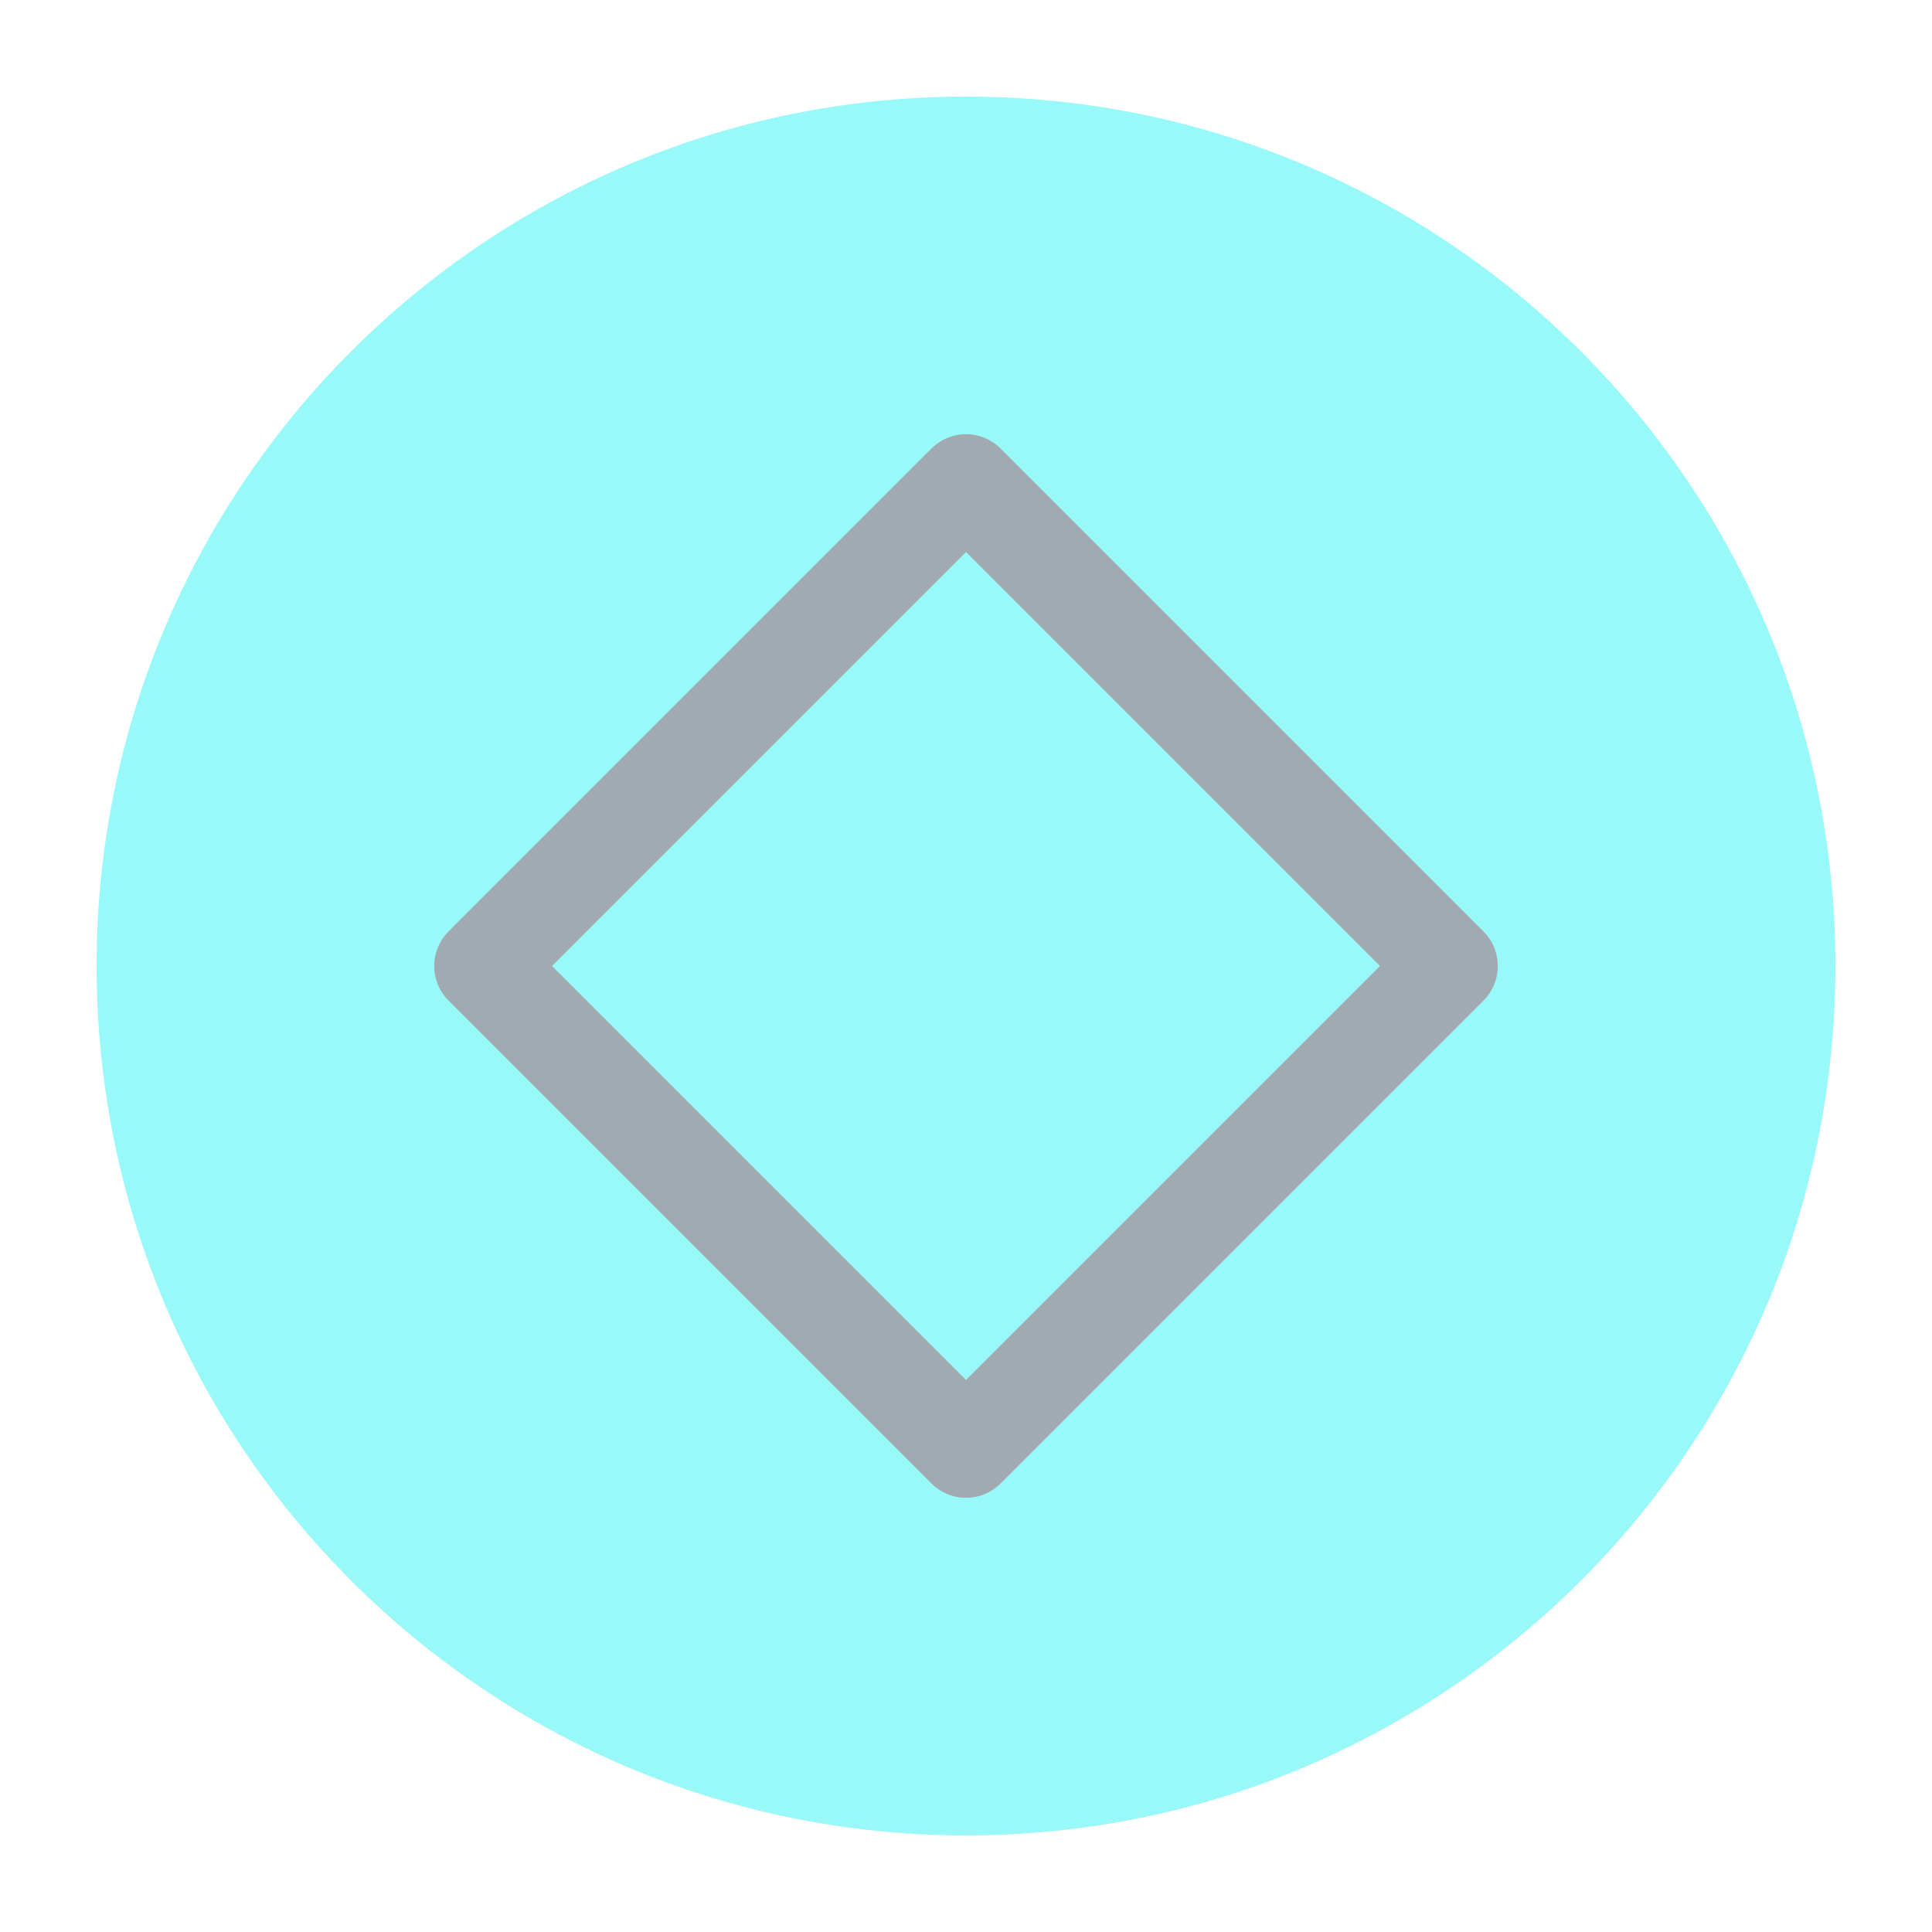
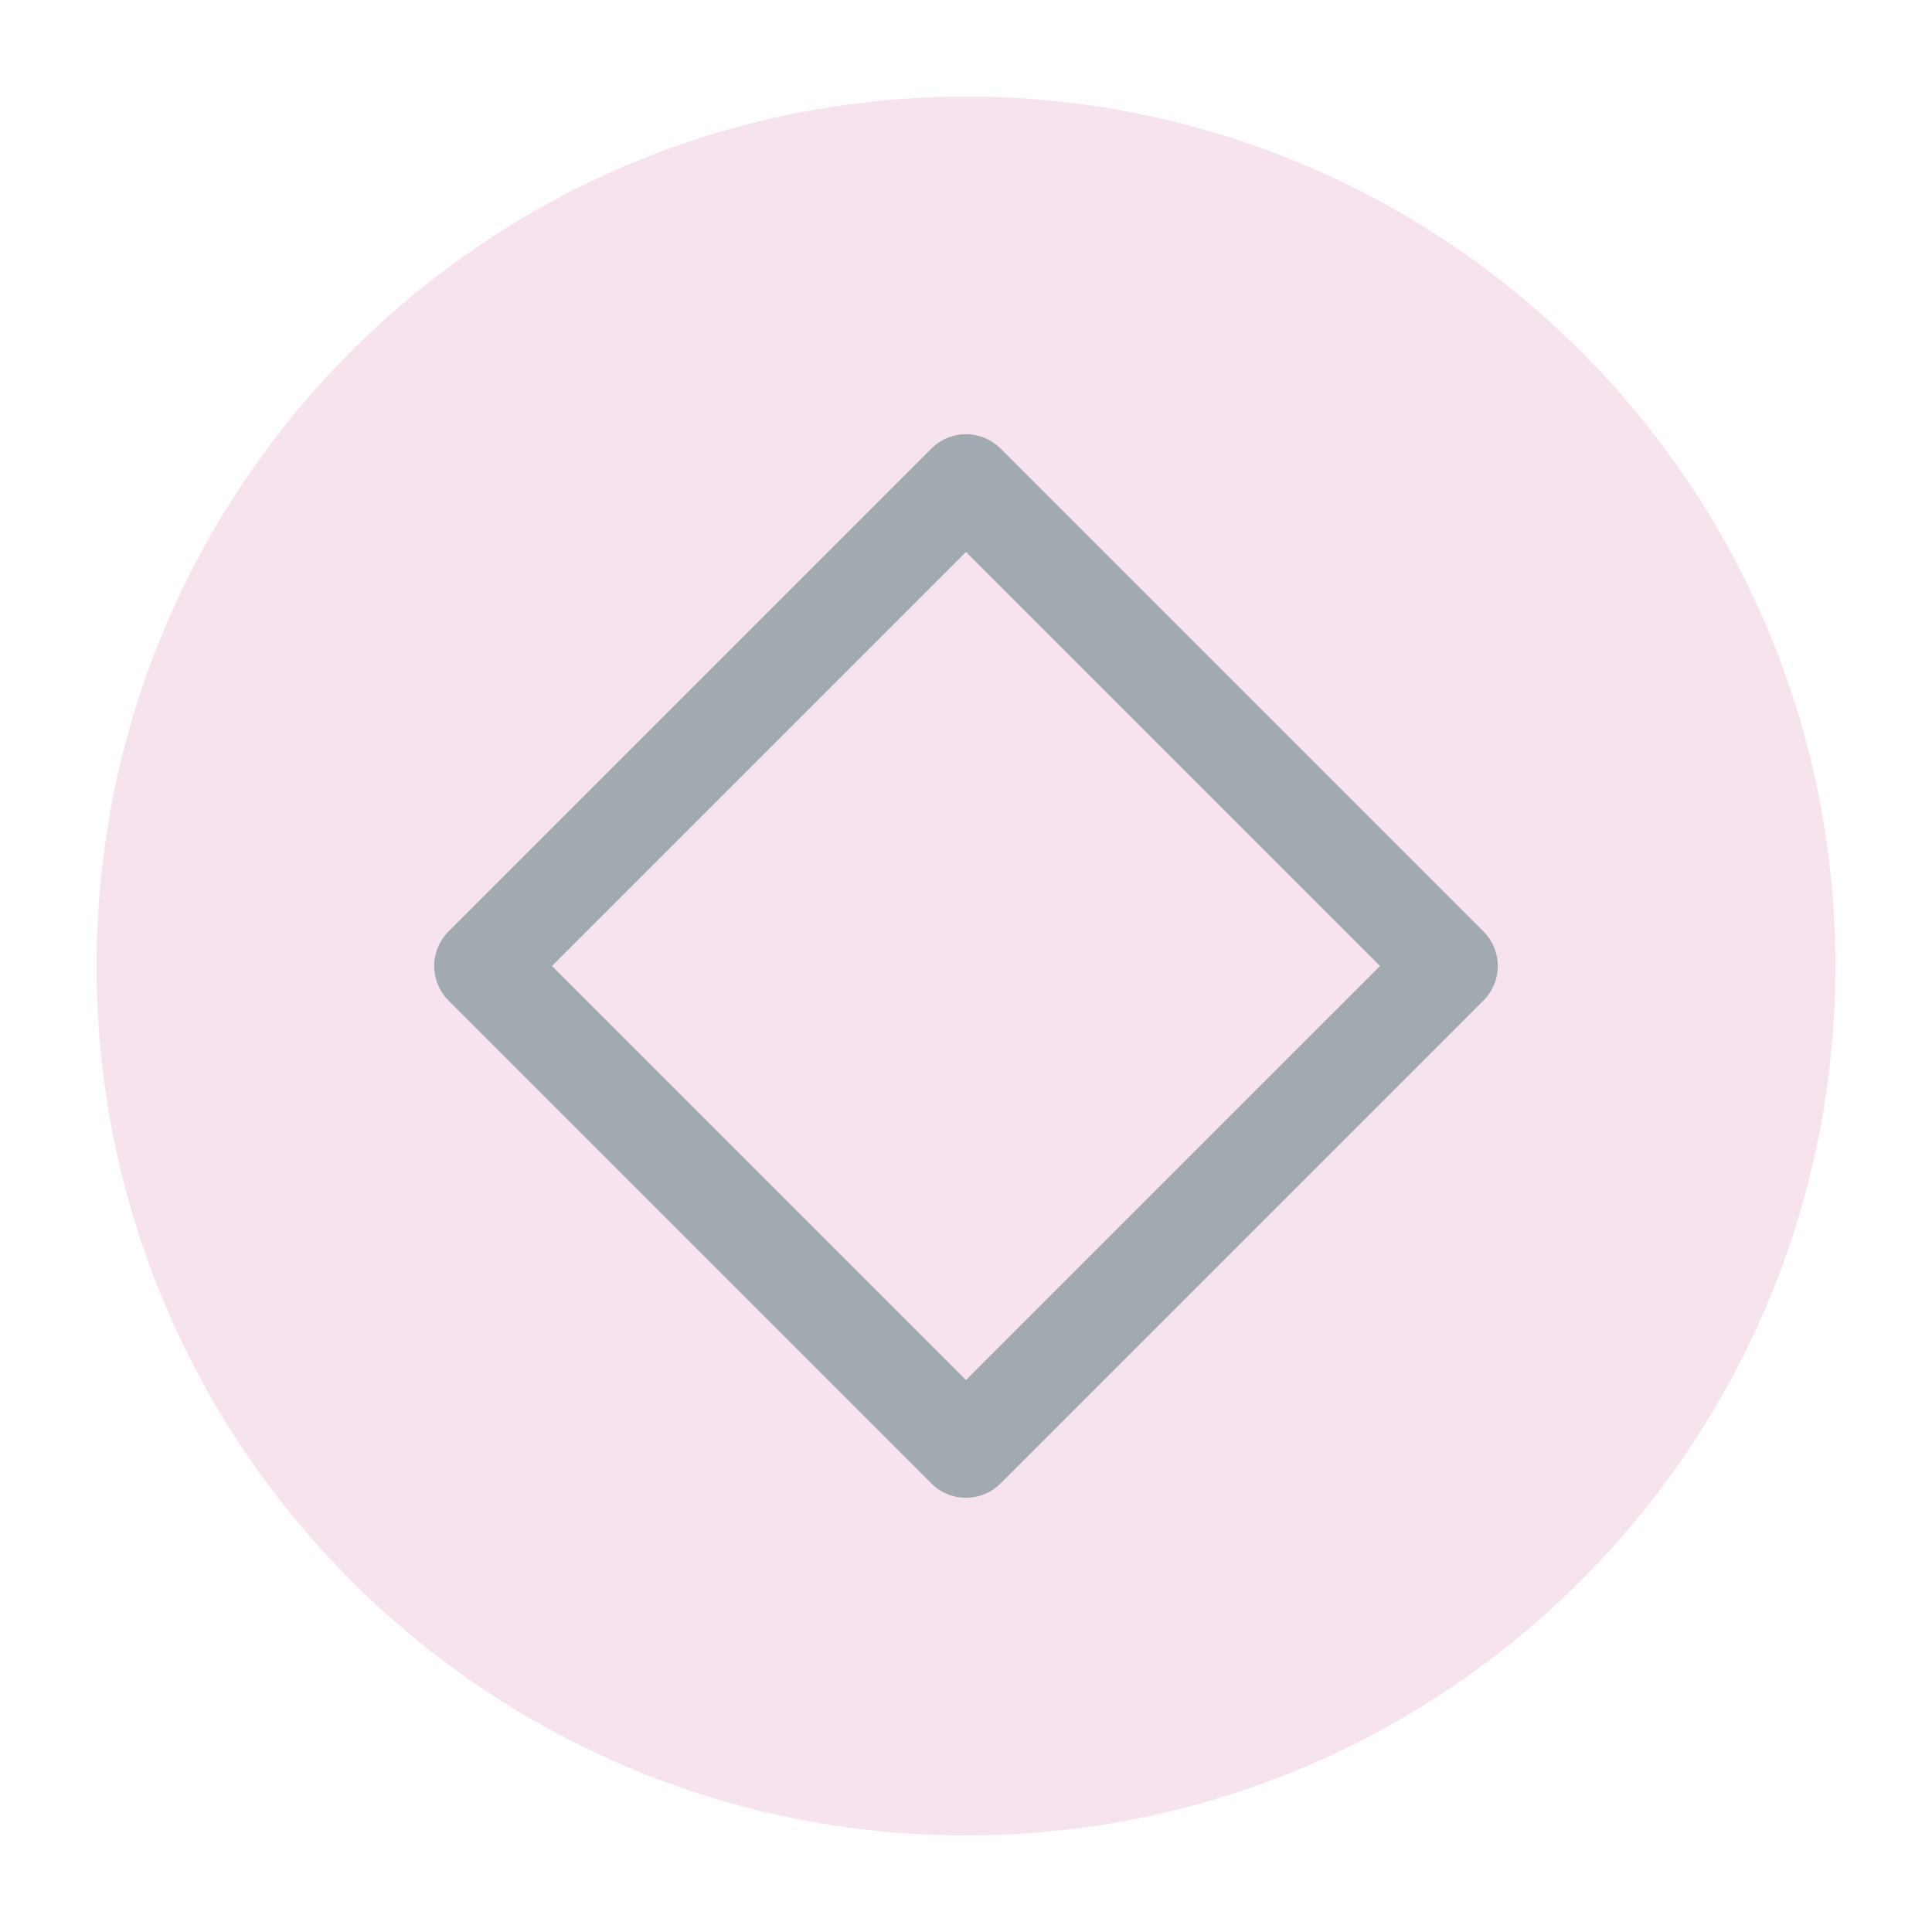
<svg xmlns="http://www.w3.org/2000/svg" viewBox="0 0 50 50" version="1.2" baseProfile="tiny">
  <defs>
</defs>
  <g fill="none" stroke="black" stroke-width="1" fill-rule="evenodd" stroke-linecap="square" stroke-linejoin="bevel">
    <g fill="none" stroke="#000000" stroke-opacity="1" stroke-width="1" stroke-linecap="square" stroke-linejoin="bevel" transform="matrix(2.5,0,0,2.5,2.5,2.5)" font-family="Noto Sans" font-size="10" font-weight="400" font-style="normal">
</g>
-     <g fill="#00eeee" fill-opacity="0.4" stroke="none" transform="matrix(2.5,0,0,2.5,2.5,2.5)" font-family="Noto Sans" font-size="10" font-weight="400" font-style="normal">
+     <g fill="#ebb9d2" fill-opacity="0.4" stroke="none" transform="matrix(2.5,0,0,2.5,2.5,2.5)" font-family="Noto Sans" font-size="10" font-weight="400" font-style="normal">
      <circle cx="9" cy="9" r="9" />
    </g>
    <g fill="none" stroke="#000000" stroke-opacity="1" stroke-width="1" stroke-linecap="square" stroke-linejoin="bevel" transform="matrix(2.5,0,0,2.5,2.5,2.5)" font-family="Noto Sans" font-size="10" font-weight="400" font-style="normal">
</g>
    <g fill="none" stroke="#a1a9b1" stroke-opacity="1" stroke-width="1.01" stroke-linecap="square" stroke-linejoin="bevel" transform="matrix(2.5,0,0,2.5,2.5,2.5)" font-family="Noto Sans" font-size="10" font-weight="400" font-style="normal">
</g>
    <g fill="none" stroke="#a1a9b1" stroke-opacity="1" stroke-width="1.01" stroke-linecap="round" stroke-linejoin="round" transform="matrix(2.5,0,0,2.5,2.5,2.5)" font-family="Noto Sans" font-size="10" font-weight="400" font-style="normal">
      <path vector-effect="none" fill-rule="evenodd" d="M4,9 L9,4 L14,9 L9,14 L4,9" />
    </g>
    <g fill="none" stroke="#a1a9b1" stroke-opacity="1" stroke-width="1.01" stroke-linecap="square" stroke-linejoin="bevel" transform="matrix(2.5,0,0,2.5,2.5,2.5)" font-family="Noto Sans" font-size="10" font-weight="400" font-style="normal">
</g>
    <g fill="none" stroke="#000000" stroke-opacity="1" stroke-width="1" stroke-linecap="square" stroke-linejoin="bevel" transform="matrix(1,0,0,1,0,0)" font-family="Noto Sans" font-size="10" font-weight="400" font-style="normal">
</g>
  </g>
</svg>
